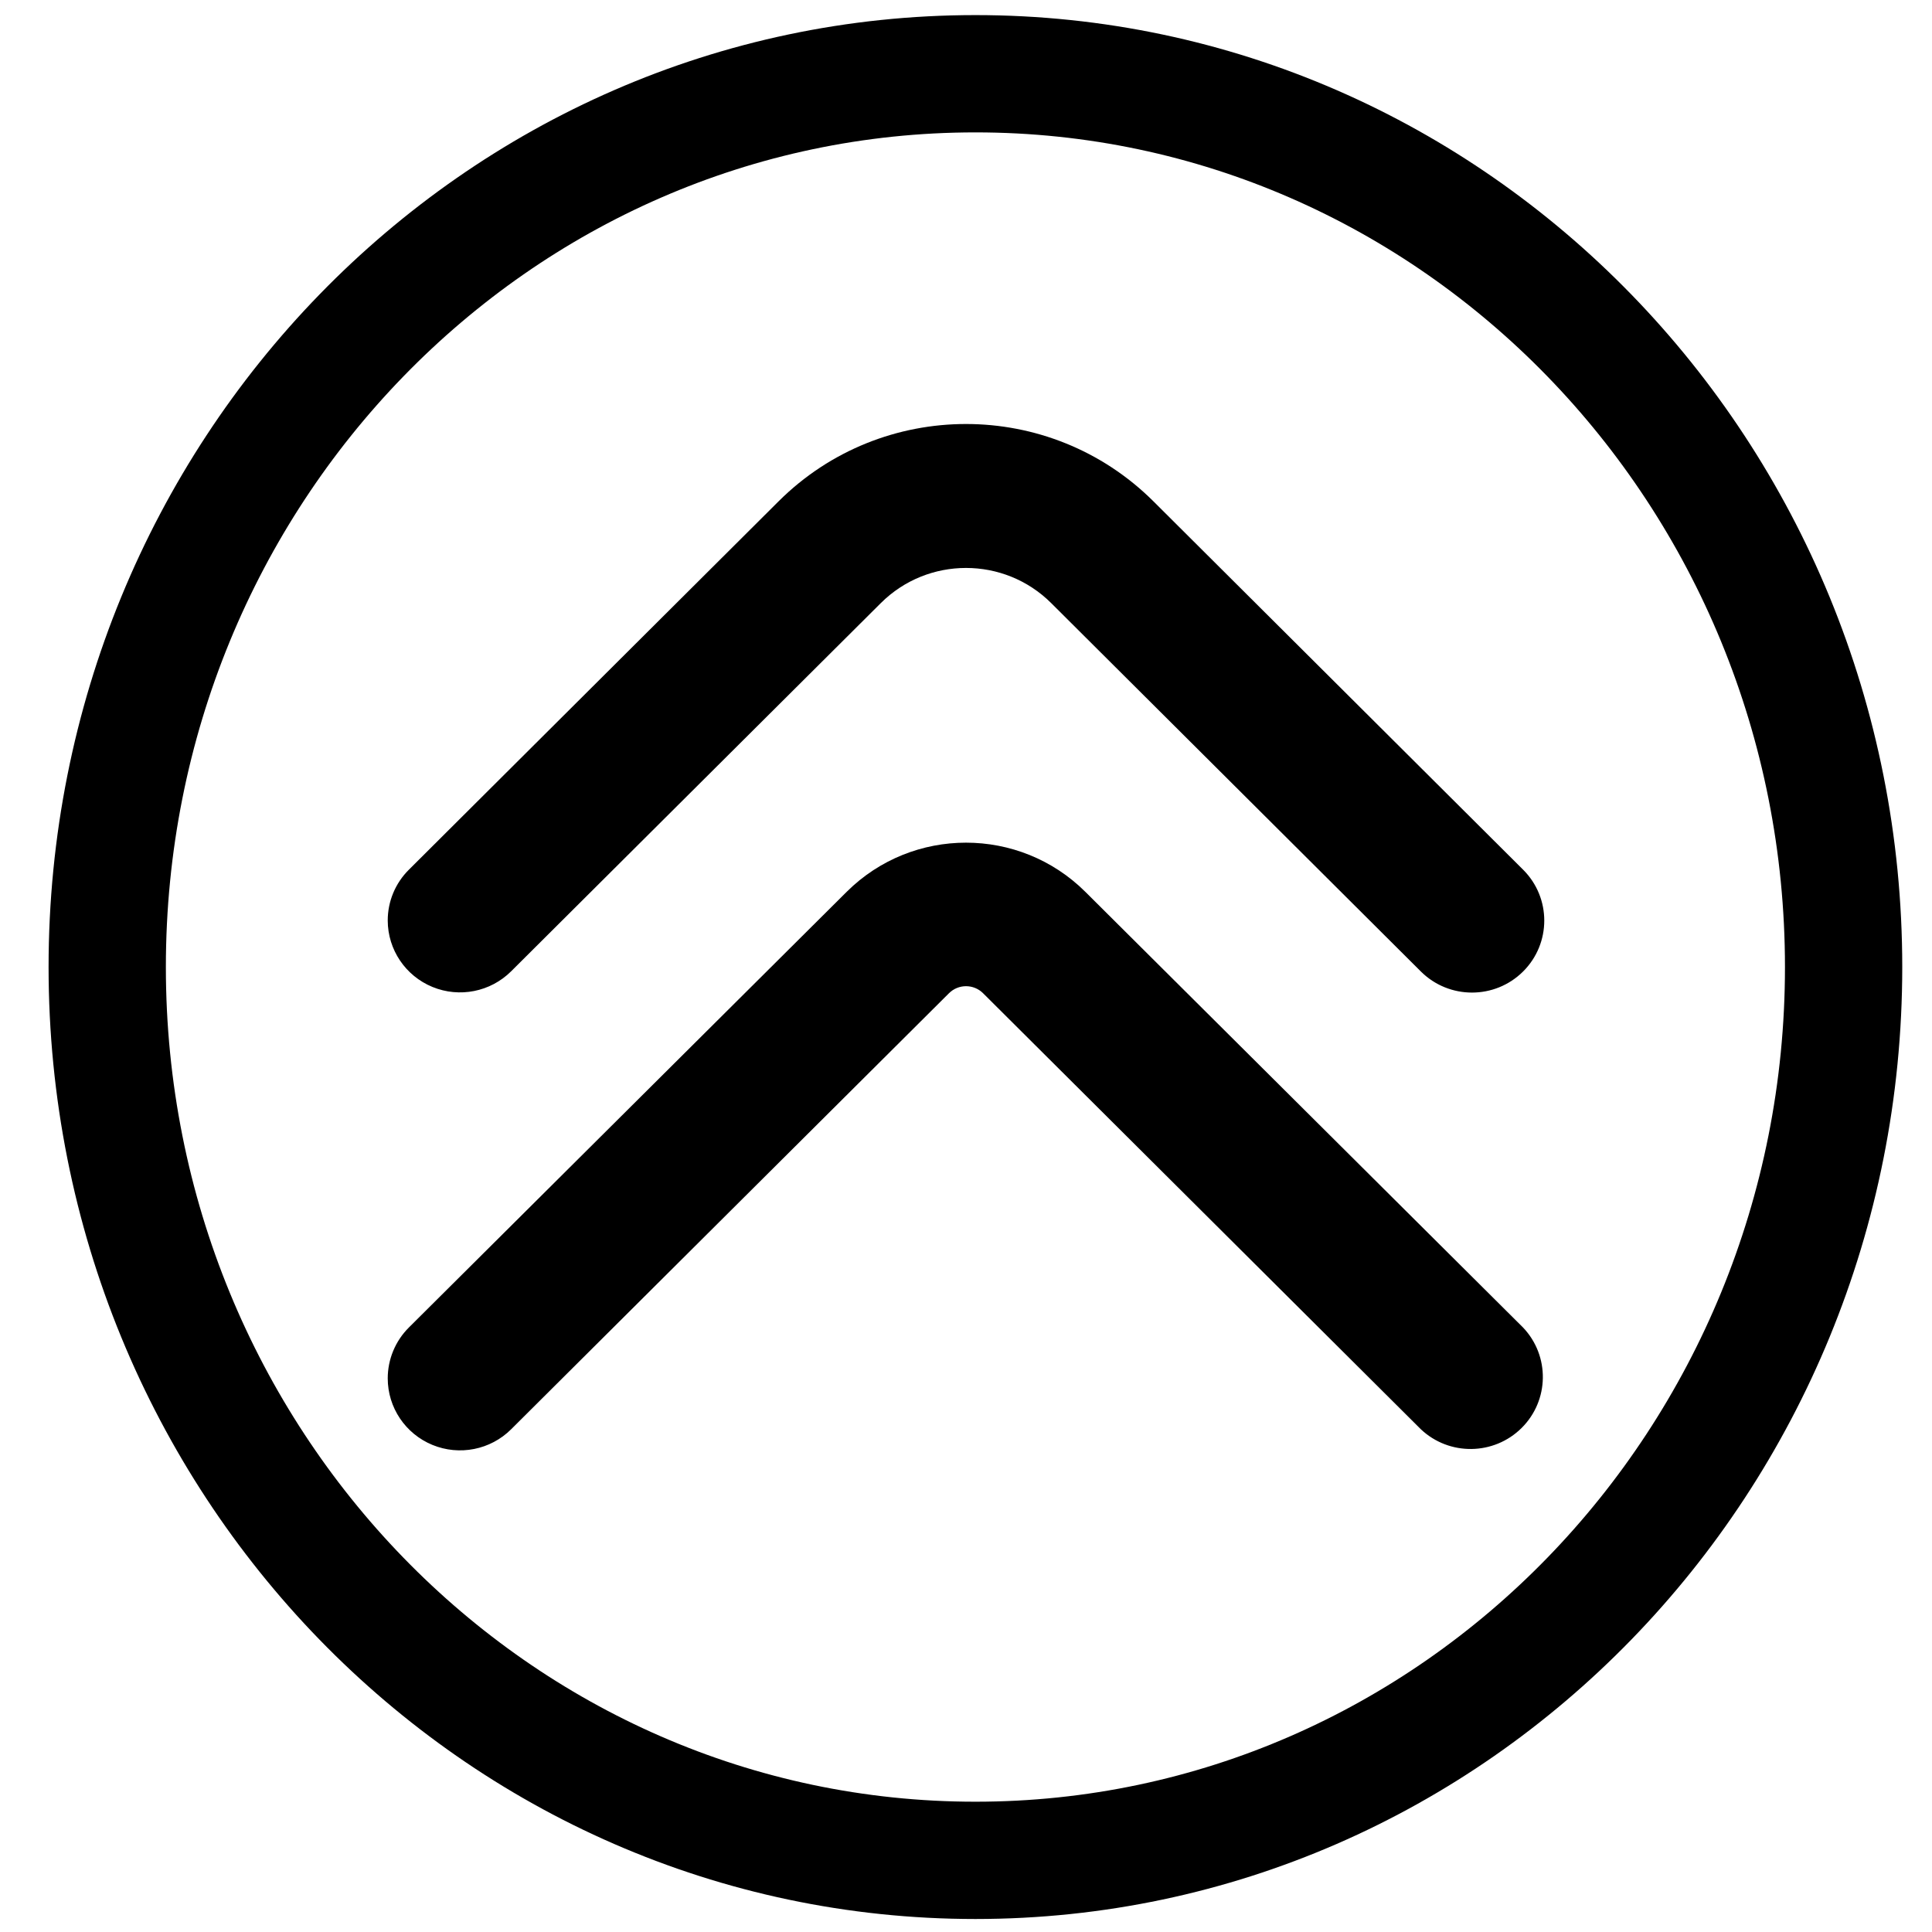
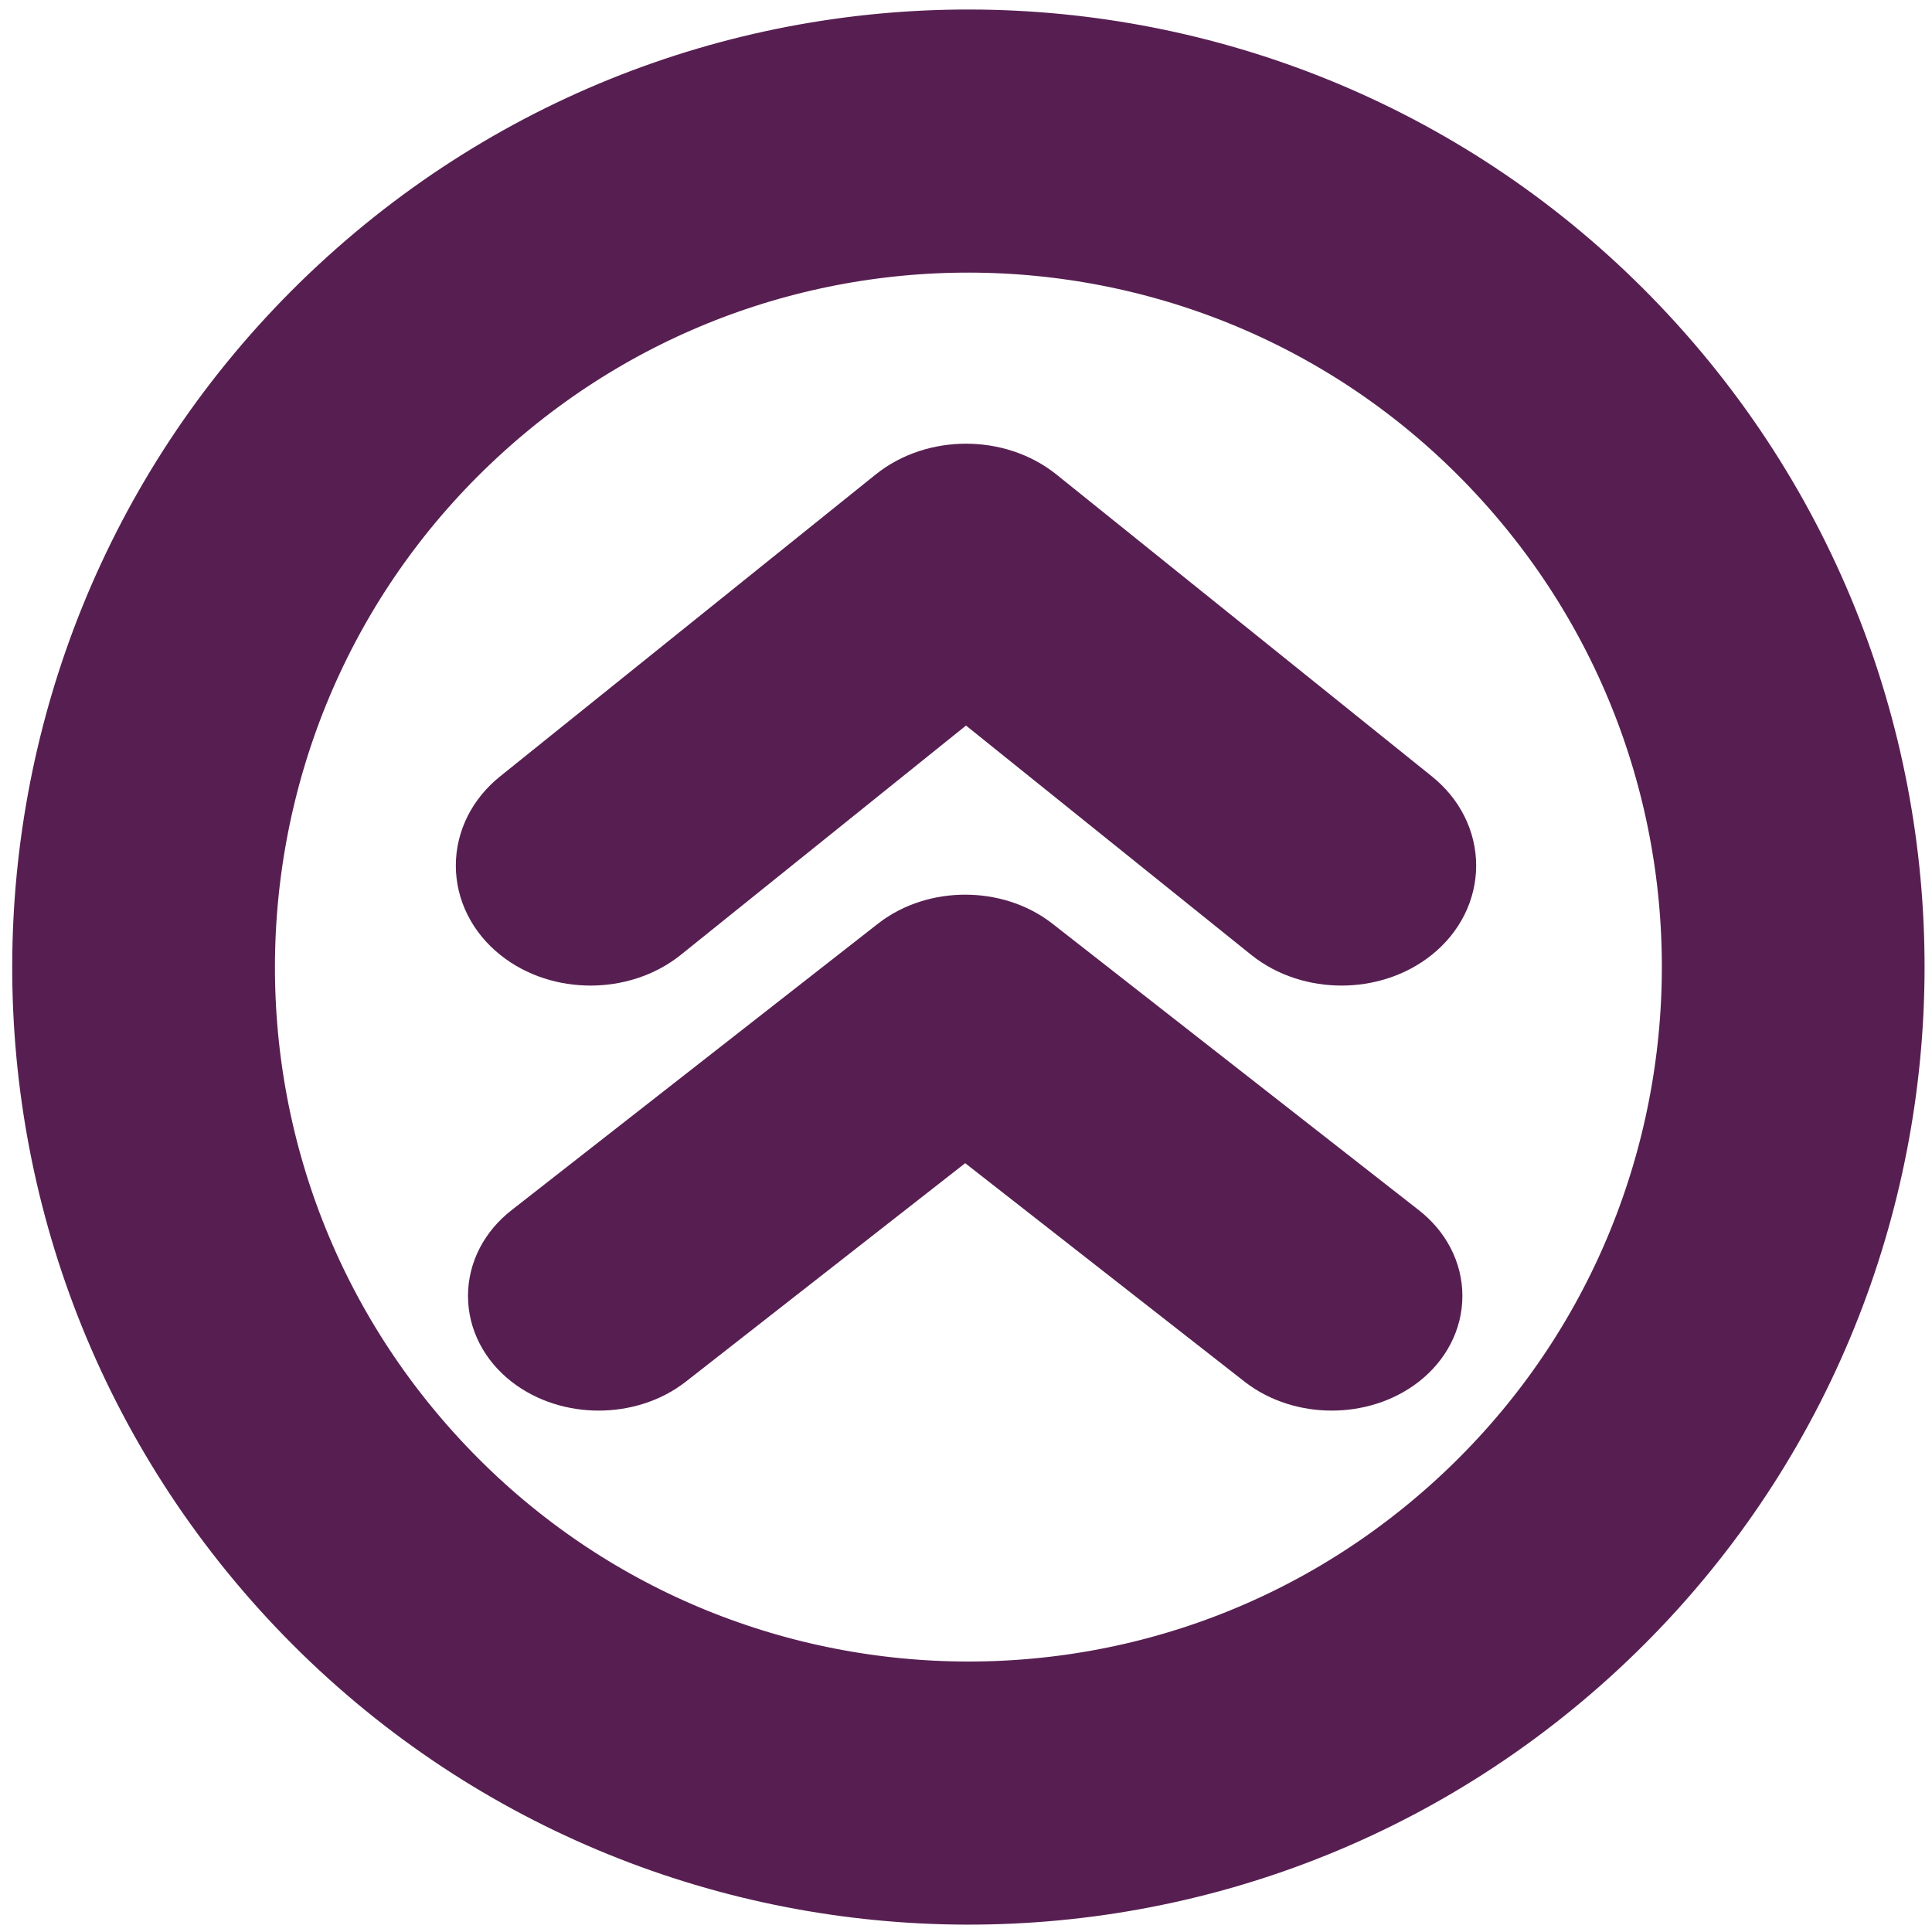
<svg xmlns="http://www.w3.org/2000/svg" xmlns:xlink="http://www.w3.org/1999/xlink" id="arrow-circle-down" viewBox="0 0 24 24" width="512" height="512" version="1.1">
  <defs id="defs2">
+     <linearGradient id="swatch6">
+       <stop style="stop-color:#571f51;stop-opacity:1;" offset="0" id="stop6" />
+     </linearGradient>
+     <linearGradient id="swatch2">
+       <stop style="stop-color:#571f51;stop-opacity:1;" offset="0" id="stop2" />
+     </linearGradient>
+     <linearGradient id="swatch1">
+       <stop style="stop-color:#000000;stop-opacity:1;" offset="0" id="stop1" />
+     </linearGradient>
    <linearGradient id="swatch4">
      <stop style="stop-color:#ffffff;stop-opacity:1;" offset="0" id="stop4" />
    </linearGradient>
    <linearGradient id="swatch3">
-       <stop style="stop-color:#000000;stop-opacity:1;" offset="0" id="stop3" />
+       <stop style="stop-color:#571f51;stop-opacity:1;" offset="0" id="stop3" />
    </linearGradient>
-     <linearGradient xlink:href="#swatch3" id="linearGradient3" x1="0.581" y1="11.668" x2="22.754" y2="11.668" gradientUnits="userSpaceOnUse" gradientTransform="matrix(0.9728365,0,0,1.004689,0.7663058,0.2908473)" />
-     <linearGradient xlink:href="#swatch4" id="linearGradient4" x1="0.213" y1="12.021" x2="23.87" y2="12.021" gradientUnits="userSpaceOnUse" gradientTransform="matrix(0.9421211,0,0,0.964079,0.7726144,0.4244179)" />
+     <linearGradient xlink:href="#swatch3" id="linearGradient3" x1="0.581" y1="11.668" x2="22.754" y2="11.668" gradientUnits="userSpaceOnUse" gradientTransform="matrix(0.9247985,0,0,0.9284088,-9.919324,6.147627)" />
+     <linearGradient xlink:href="#swatch4" id="linearGradient4" x1="0.213" y1="12.021" x2="23.87" y2="12.021" gradientUnits="userSpaceOnUse" gradientTransform="matrix(0.8955999,0,0,0.8908818,-9.913327,6.271057)" />
+     <linearGradient xlink:href="#swatch2" id="linearGradient2" x1="7.358" y1="9.77" x2="16.291" y2="9.77" gradientUnits="userSpaceOnUse" gradientTransform="matrix(0.9329514,0,0,-0.7500446,-19.72821,14.39742)" />
+     <linearGradient xlink:href="#swatch6" id="linearGradient6" x1="5.241" y1="8.619" x2="18.759" y2="8.619" gradientUnits="userSpaceOnUse" gradientTransform="matrix(0.9127213,0,0,1.034111,1.047592,-0.03575137)" />
+     <linearGradient xlink:href="#swatch6" id="linearGradient8" gradientUnits="userSpaceOnUse" gradientTransform="matrix(0.8909083,0,0,0.9817399,1.299106,5.856937)" x1="5.241" y1="8.619" x2="18.759" y2="8.619" />
+     <linearGradient xlink:href="#swatch2" id="linearGradient9" gradientUnits="userSpaceOnUse" gradientTransform="matrix(0.9106548,0,0,-0.7120598,-18.98018,19.55917)" x1="7.358" y1="9.77" x2="16.291" y2="9.77" />
  </defs>
-   <ellipse style="fill:url(#linearGradient4);stroke:url(#linearGradient3);stroke-width:1.457;stroke-dasharray:none" id="path3" cx="12.117" cy="12.013" rx="10.785" ry="11.097" />
-   <g id="g2" transform="matrix(0.5986181,0,0,0.5961623,4.816608,4.30544)">
-     <path d="M 0,11.96 A 1.492,1.492 0 0 1 0.439,10.9 L 8.111,3.224 a 5.5,5.5 0 0 1 7.778,0 l 7.672,7.676 a 1.5,1.5 0 1 1 -2.122,2.121 L 13.768,5.345 a 2.5,2.5 0 0 0 -3.536,0 v 0 L 2.561,13.017 A 1.5,1.5 0 0 1 0,11.96 Z" id="path1" />
-     <path d="M 0,21.5 A 1.5,1.5 0 0 1 0.439,20.439 L 9.525,11.36 a 3.505,3.505 0 0 1 4.95,0 l 9.086,9.081 a 1.5,1.5 0 0 1 -2.122,2.119 l -9.085,-9.086 a 0.5,0.5 0 0 0 -0.707,0 v 0 L 2.561,22.56 A 1.5,1.5 0 0 1 0,21.5 Z" id="path2" />
+   <ellipse style="fill:url(#linearGradient4);stroke:url(#linearGradient3);stroke-width:3.266;stroke-dasharray:none" id="path3" cx="0.871" cy="16.98" rx="10.253" ry="10.254" transform="matrix(0.7409797,-0.6715274,0.670461,0.7419448,0,0)" />
+   <g id="layer1">
+     <path style="fill:url(#linearGradient6);stroke:url(#linearGradient2);stroke-width:1.481;stroke-dasharray:none" d="m 6.676,11.283 c 0.364,0.293 0.955,0.293 1.319,0 l 4.005,-3.22 4.005,3.22 c 0.364,0.293 0.955,0.293 1.319,0 0.364,-0.293 0.364,-0.768 0,-1.061 L 12.66,6.472 c -0.364,-0.293 -0.955,-0.293 -1.319,0 L 6.676,10.222 c -0.364,0.293 -0.364,0.768 0,1.061 z" id="path1" />
+     <path style="fill:url(#linearGradient8);stroke:url(#linearGradient9);stroke-width:1.425;stroke-dasharray:none" d="m 6.793,16.602 c 0.356,0.278 0.932,0.278 1.288,0 l 3.909,-3.057 3.909,3.057 c 0.356,0.278 0.932,0.278 1.288,0 0.356,-0.278 0.356,-0.729 0,-1.007 l -4.553,-3.56 c -0.356,-0.278 -0.932,-0.278 -1.288,0 l -4.553,3.56 c -0.356,0.278 -0.356,0.729 0,1.007 z" id="path1-1" />
  </g>
</svg>
